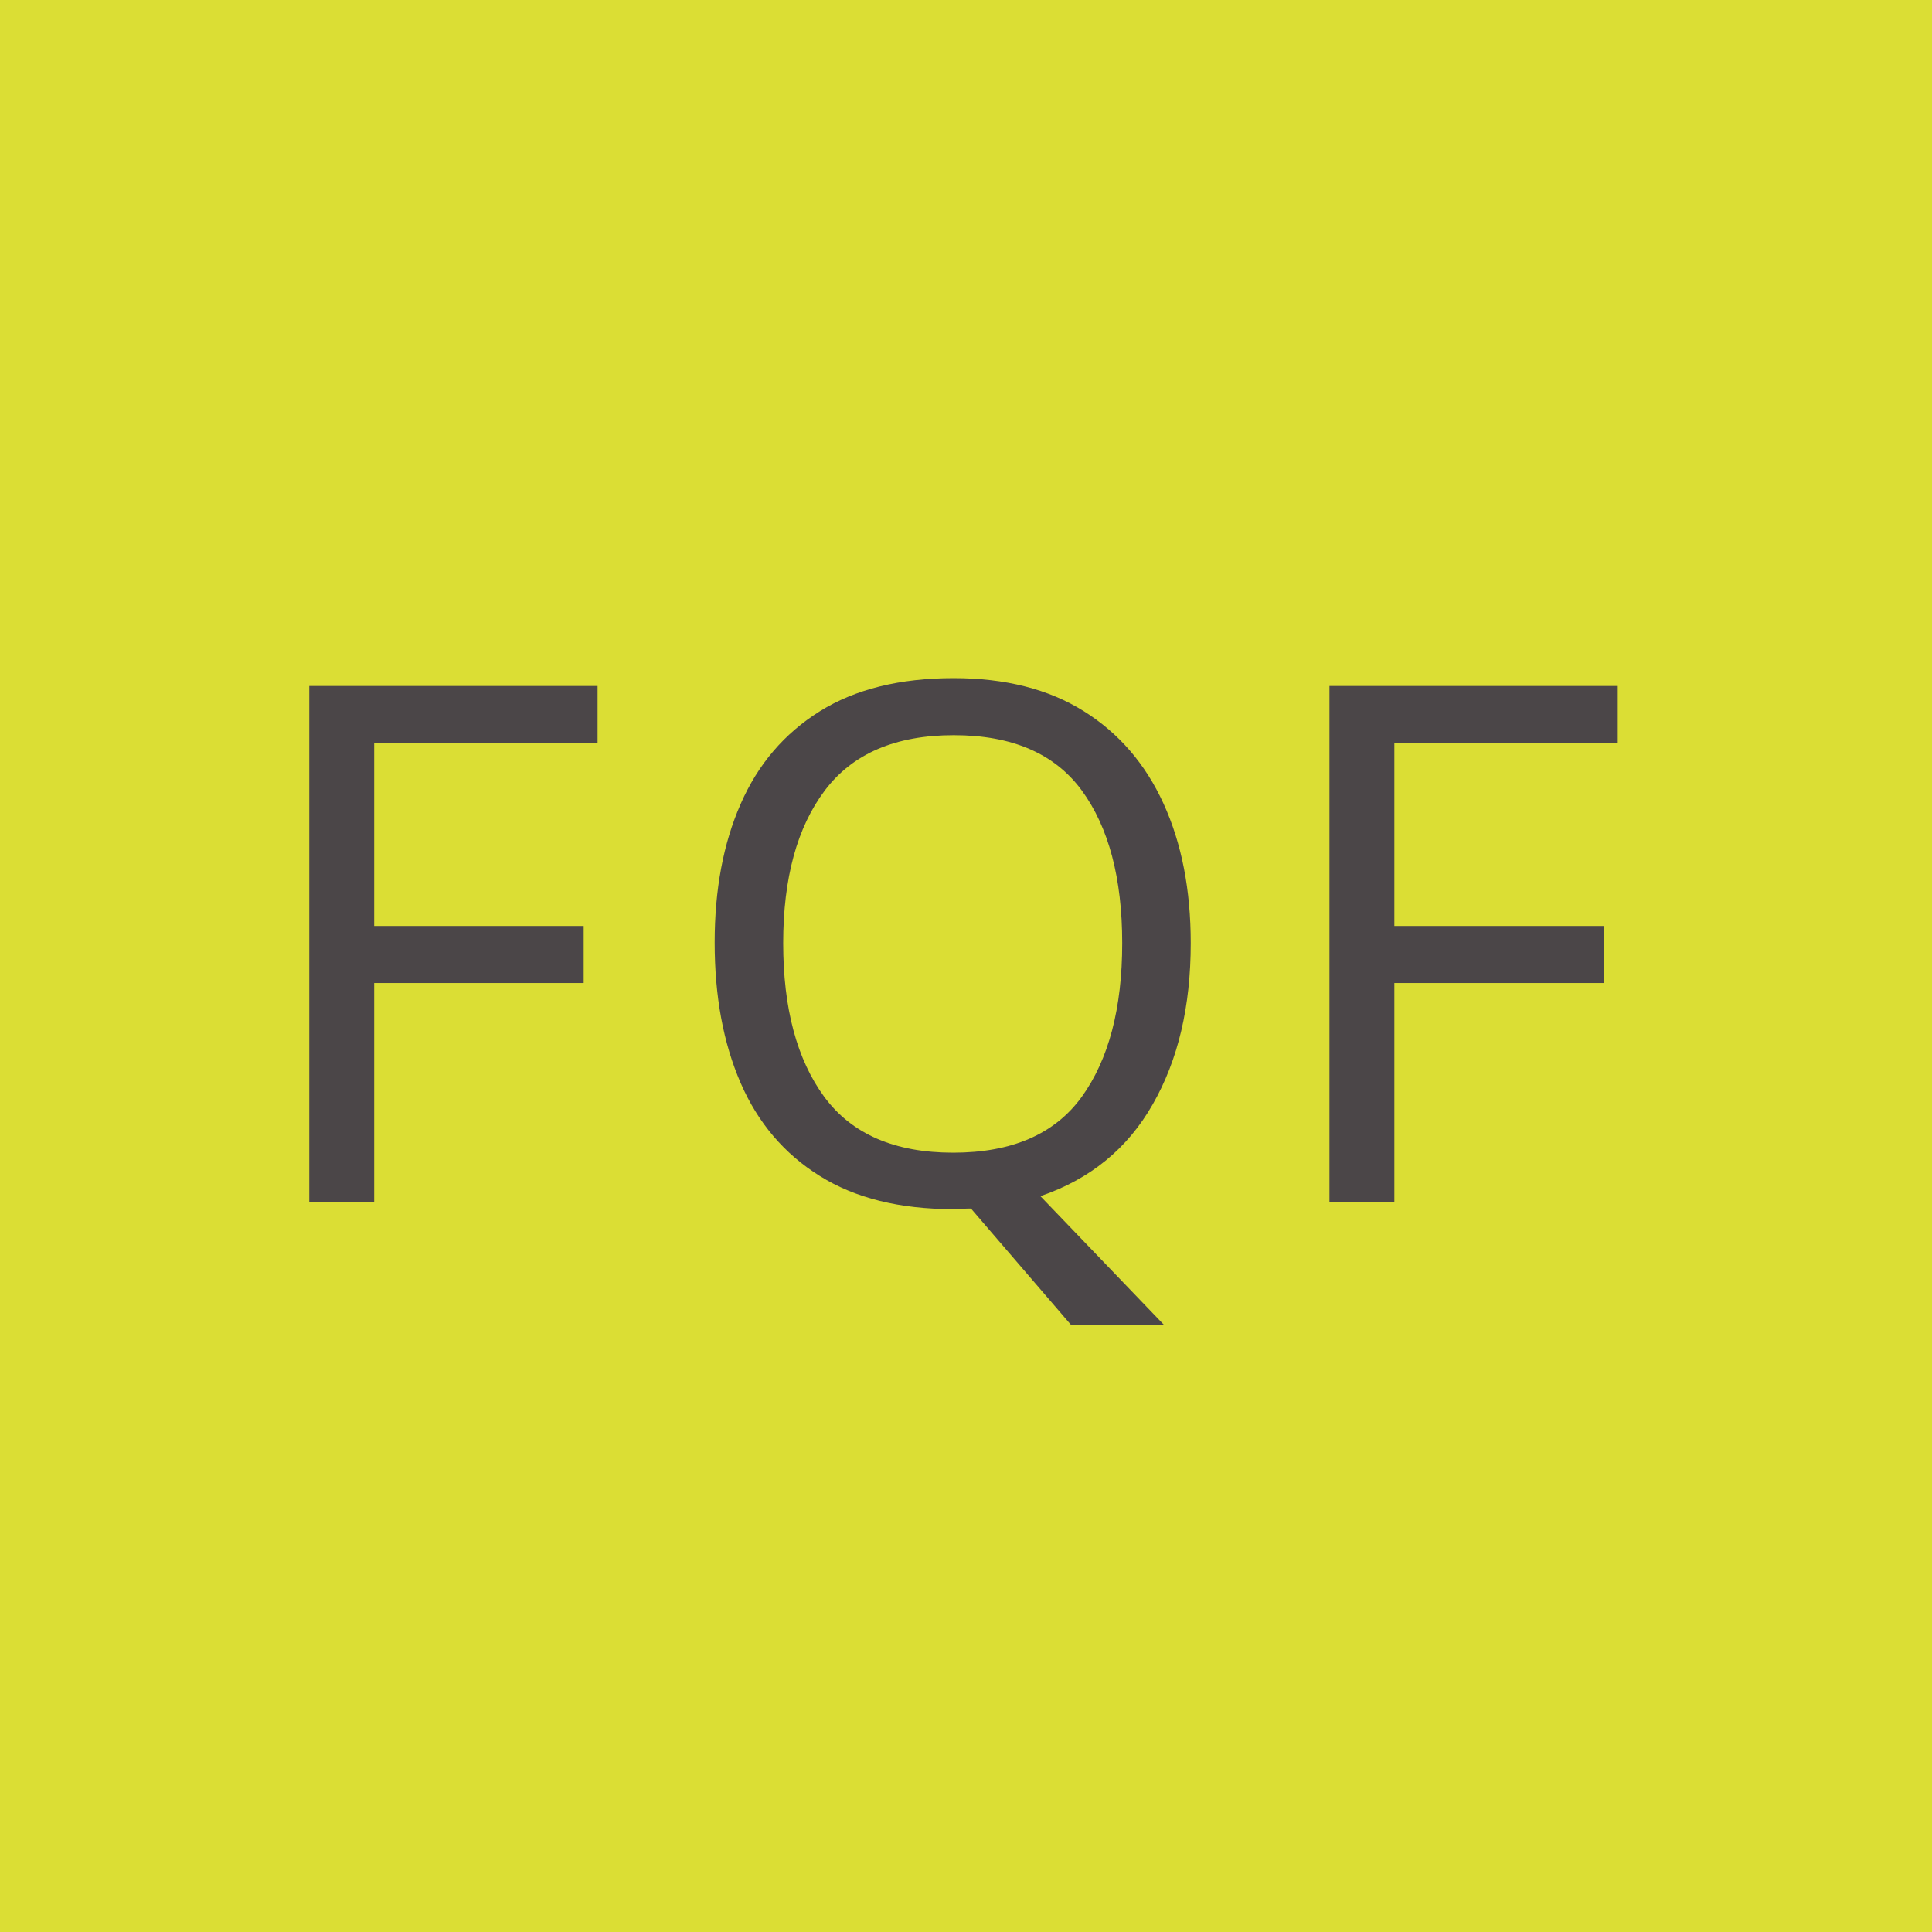
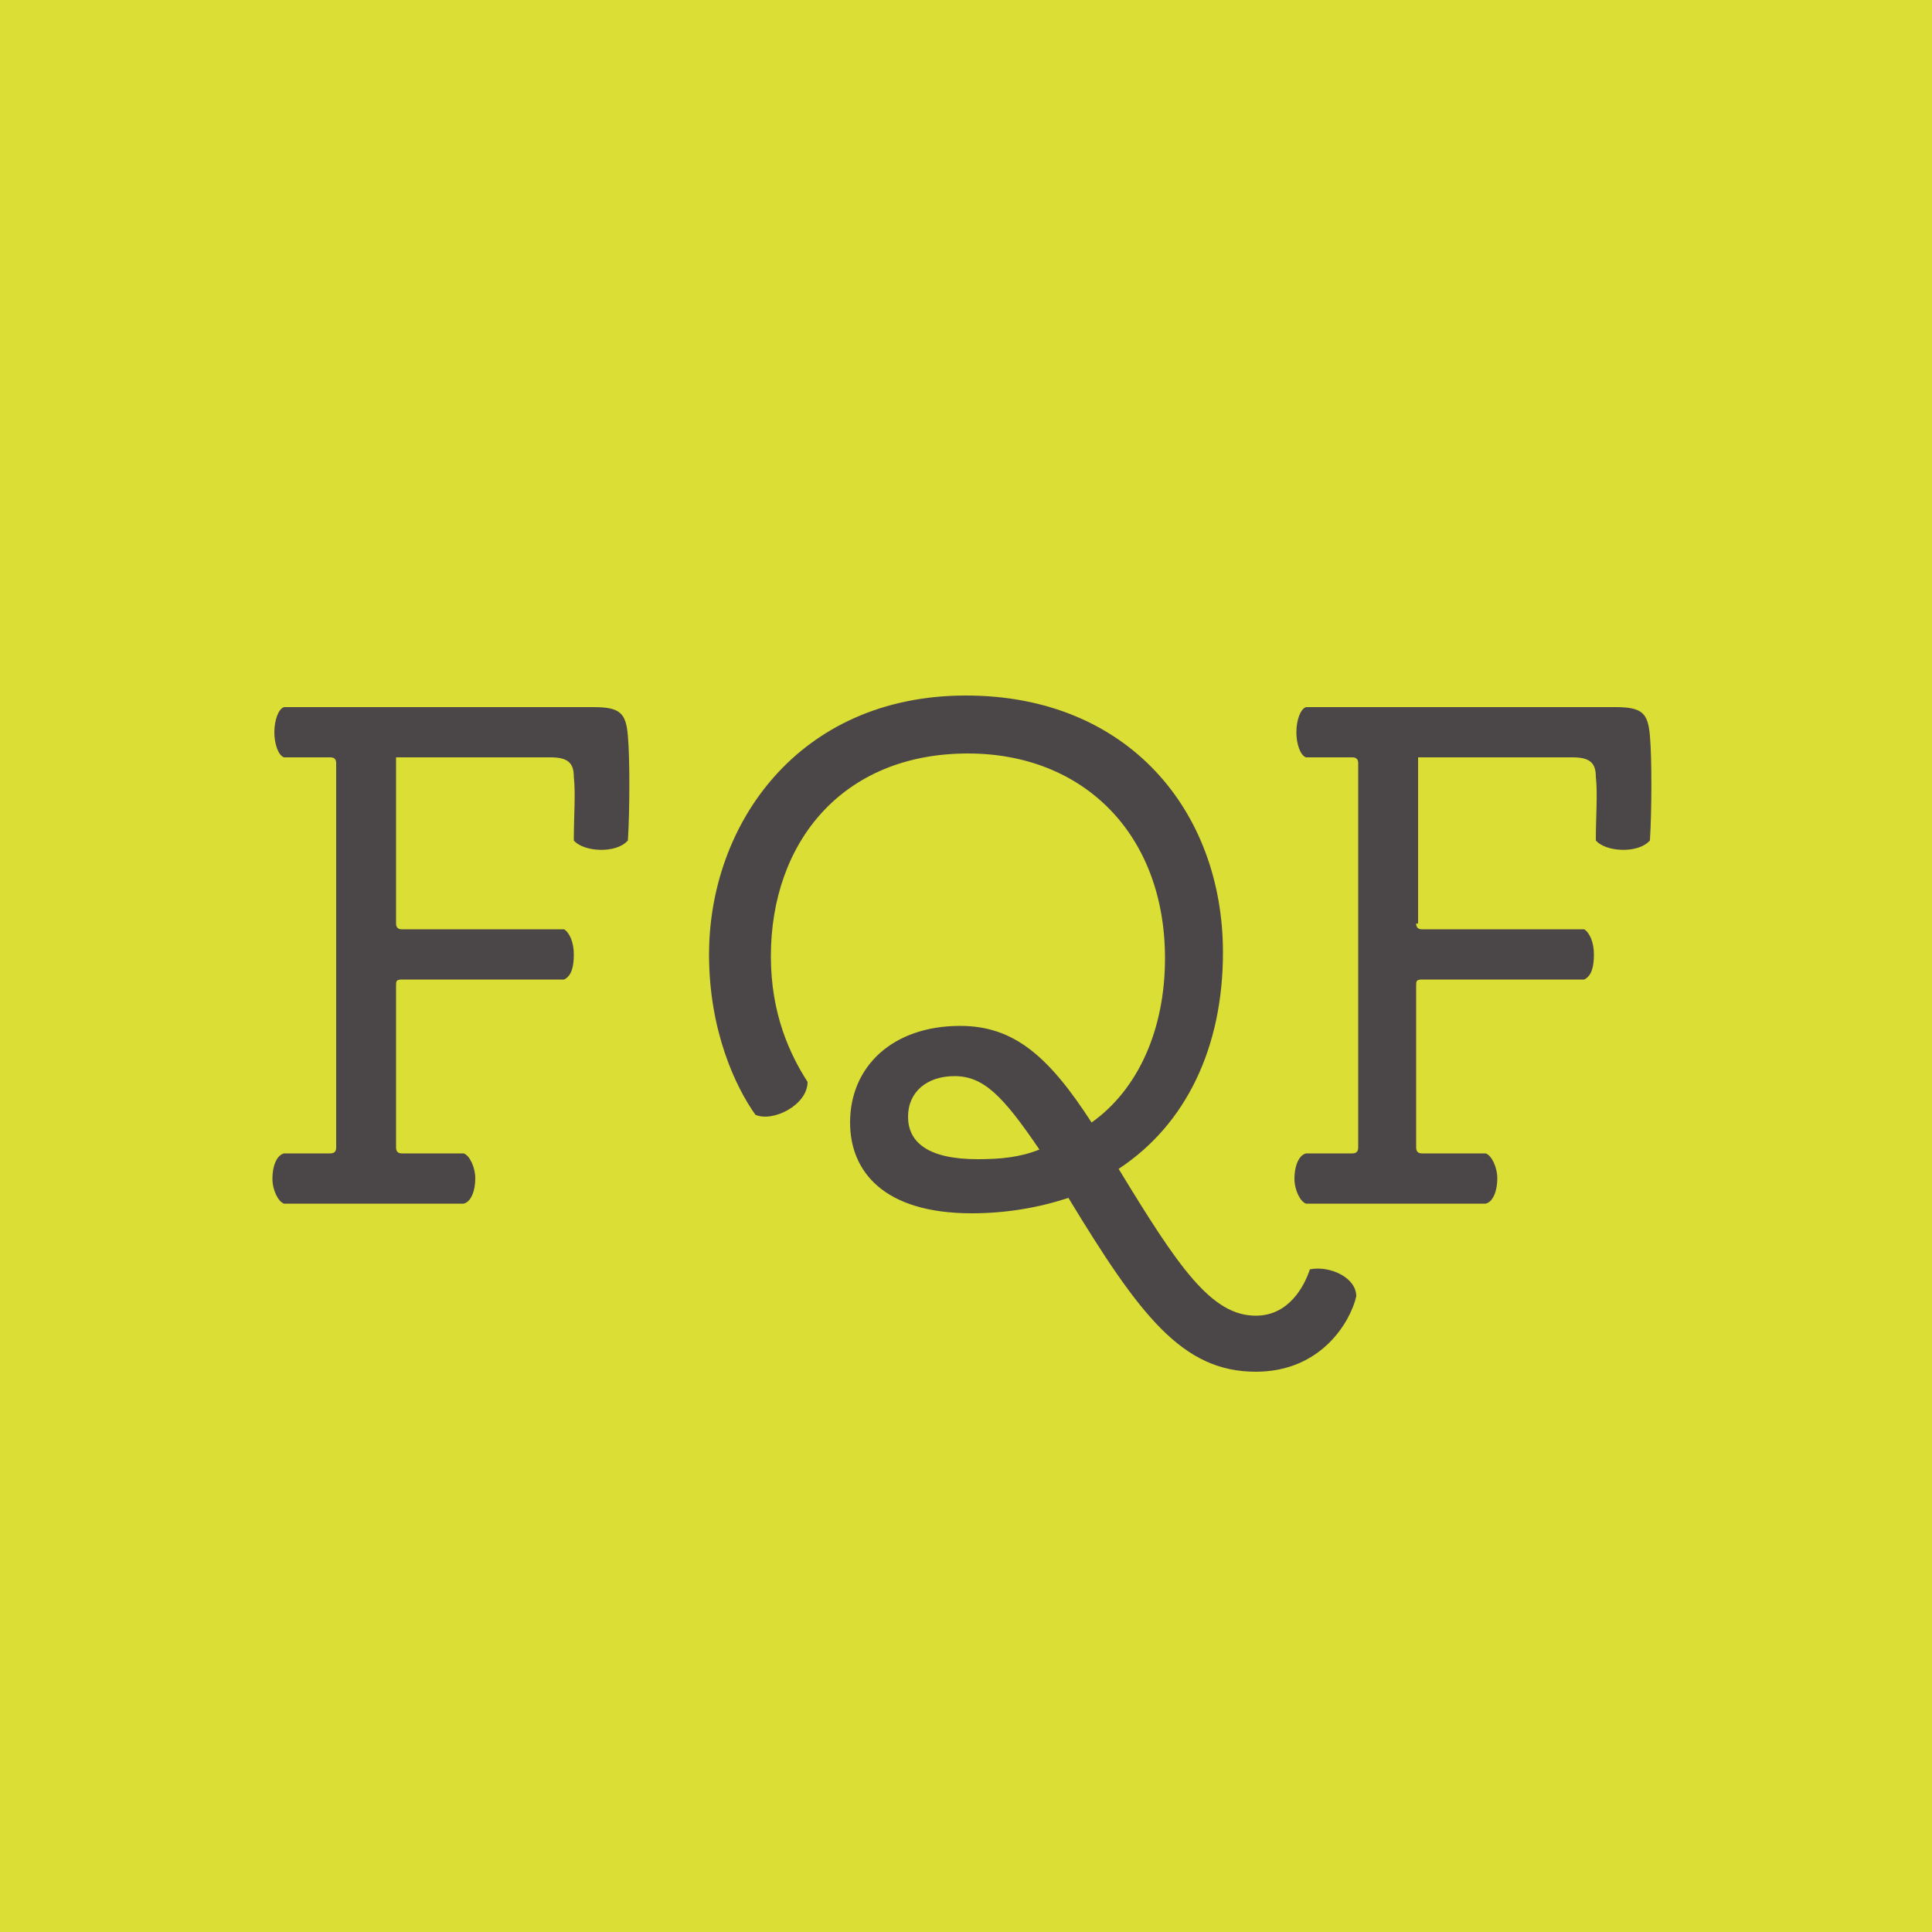
<svg xmlns="http://www.w3.org/2000/svg" version="1.1" id="Layer_1" x="0px" y="0px" viewBox="0 0 100 100" enable-background="new 0 0 100 100" xml:space="preserve">
-   <rect x="0" y="0" fill="#DBDE34" width="100" height="100" />
-   <rect x="12.4" y="34.6" fill="none" width="21.5" height="28" />
-   <text transform="matrix(1 0 0 1 12.3835 62.2095)" fill="#4B4648" font-family="'PhoreusCherokee-Regular'" font-size="37.383">F</text>
-   <rect x="34.7" y="34.6" fill="none" width="33.6" height="29" />
-   <text transform="matrix(1 0 0 1 34.7102 62.2095)" fill="#4B4648" font-family="'PhoreusCherokee-Regular'" font-size="37.383">Q</text>
-   <rect x="65.2" y="34.6" fill="none" width="21.5" height="28" />
-   <text transform="matrix(1 0 0 1 65.1872 62.2095)" fill="#4B4648" font-family="'PhoreusCherokee-Regular'" font-size="37.383">F</text>
+   <g>
+     <g>
+       <rect fill="#DBDE34" width="100" height="100" />
+     </g>
+     <g>
+       <rect x="12.4" y="34.6" fill="none" width="21.5" height="28" />
+     </g>
+     <g enable-background="new    ">
+       <path fill="#4B4648" d="M20.5,47.8c0,0.2,0.1,0.3,0.3,0.3h8.4c0.3,0.2,0.5,0.7,0.5,1.3c0,0.6-0.1,1.1-0.5,1.3h-8.4    c-0.3,0-0.3,0.1-0.3,0.3v8.4c0,0.2,0.1,0.3,0.3,0.3H24c0.3,0.1,0.6,0.7,0.6,1.3c0,0.6-0.2,1.2-0.6,1.3h-9.3    c-0.3-0.1-0.6-0.7-0.6-1.3c0-0.6,0.2-1.2,0.6-1.3h2.4c0.2,0,0.3-0.1,0.3-0.3V39.5c0-0.2-0.1-0.3-0.3-0.3h-2.4    c-0.3-0.1-0.5-0.7-0.5-1.3c0-0.6,0.2-1.2,0.5-1.3h16c1.4,0,1.7,0.3,1.8,1.5c0.1,1.1,0.1,3.8,0,5.4c-0.6,0.7-2.3,0.6-2.8,0    c0-1.3,0.1-2.4,0-3.3c0-0.7-0.3-1-1.2-1h-8V47.8z" />
+     </g>
+     <g>
+       <rect x="34.7" y="34.6" fill="none" width="33.6" height="29" />
+     </g>
+     <g enable-background="new    ">
+       <path fill="#4B4648" d="M36.7,49.4C36.7,42.7,41.3,36,50,36c8.4,0,13.3,6,13.3,13.3c0,4.9-1.9,8.9-5.4,11.2    c3.1,5.1,4.8,7.6,7.1,7.6c1.7,0,2.5-1.5,2.8-2.4c1-0.2,2.4,0.4,2.4,1.4C69.9,68.4,68.4,71,65,71c-3.8,0-6-2.9-9.7-9    c-1.5,0.5-3.2,0.8-5,0.8c-4.6,0-6.3-2.2-6.3-4.7c0-2.9,2.2-5,5.7-5c2.8,0,4.6,1.6,6.8,5c2.4-1.7,3.8-4.8,3.8-8.5    c0-6.4-4.2-10.6-10.2-10.6c-6.5,0-10.2,4.6-10.2,10.5c0,3,1,5.1,1.9,6.5c0,1.2-1.8,2.1-2.7,1.7C38.1,56.3,36.7,53.4,36.7,49.4z     M49.4,55.7c-1.4,0-2.4,0.8-2.4,2.1c0,1.3,1,2.2,3.6,2.2c1.2,0,2.2-0.1,3.2-0.5C51.9,56.7,50.9,55.7,49.4,55.7z" />
+     </g>
+     <g>
+       <rect x="65.2" y="34.6" fill="none" width="21.5" height="28" />
+     </g>
+     <g enable-background="new    ">
+       <path fill="#4B4648" d="M73.3,47.8c0,0.2,0.1,0.3,0.3,0.3H82c0.3,0.2,0.5,0.7,0.5,1.3c0,0.6-0.1,1.1-0.5,1.3h-8.4    c-0.3,0-0.3,0.1-0.3,0.3v8.4c0,0.2,0.1,0.3,0.3,0.3h3.3c0.3,0.1,0.6,0.7,0.6,1.3c0,0.6-0.2,1.2-0.6,1.3h-9.3    c-0.3-0.1-0.6-0.7-0.6-1.3c0-0.6,0.2-1.2,0.6-1.3h2.4c0.2,0,0.3-0.1,0.3-0.3V39.5c0-0.2-0.1-0.3-0.3-0.3h-2.4    c-0.3-0.1-0.5-0.7-0.5-1.3c0-0.6,0.2-1.2,0.5-1.3h16c1.4,0,1.7,0.3,1.8,1.5c0.1,1.1,0.1,3.8,0,5.4c-0.6,0.7-2.3,0.6-2.8,0    c0-1.3,0.1-2.4,0-3.3c0-0.7-0.3-1-1.2-1h-8V47.8z" />
+     </g>
+   </g>
</svg>
